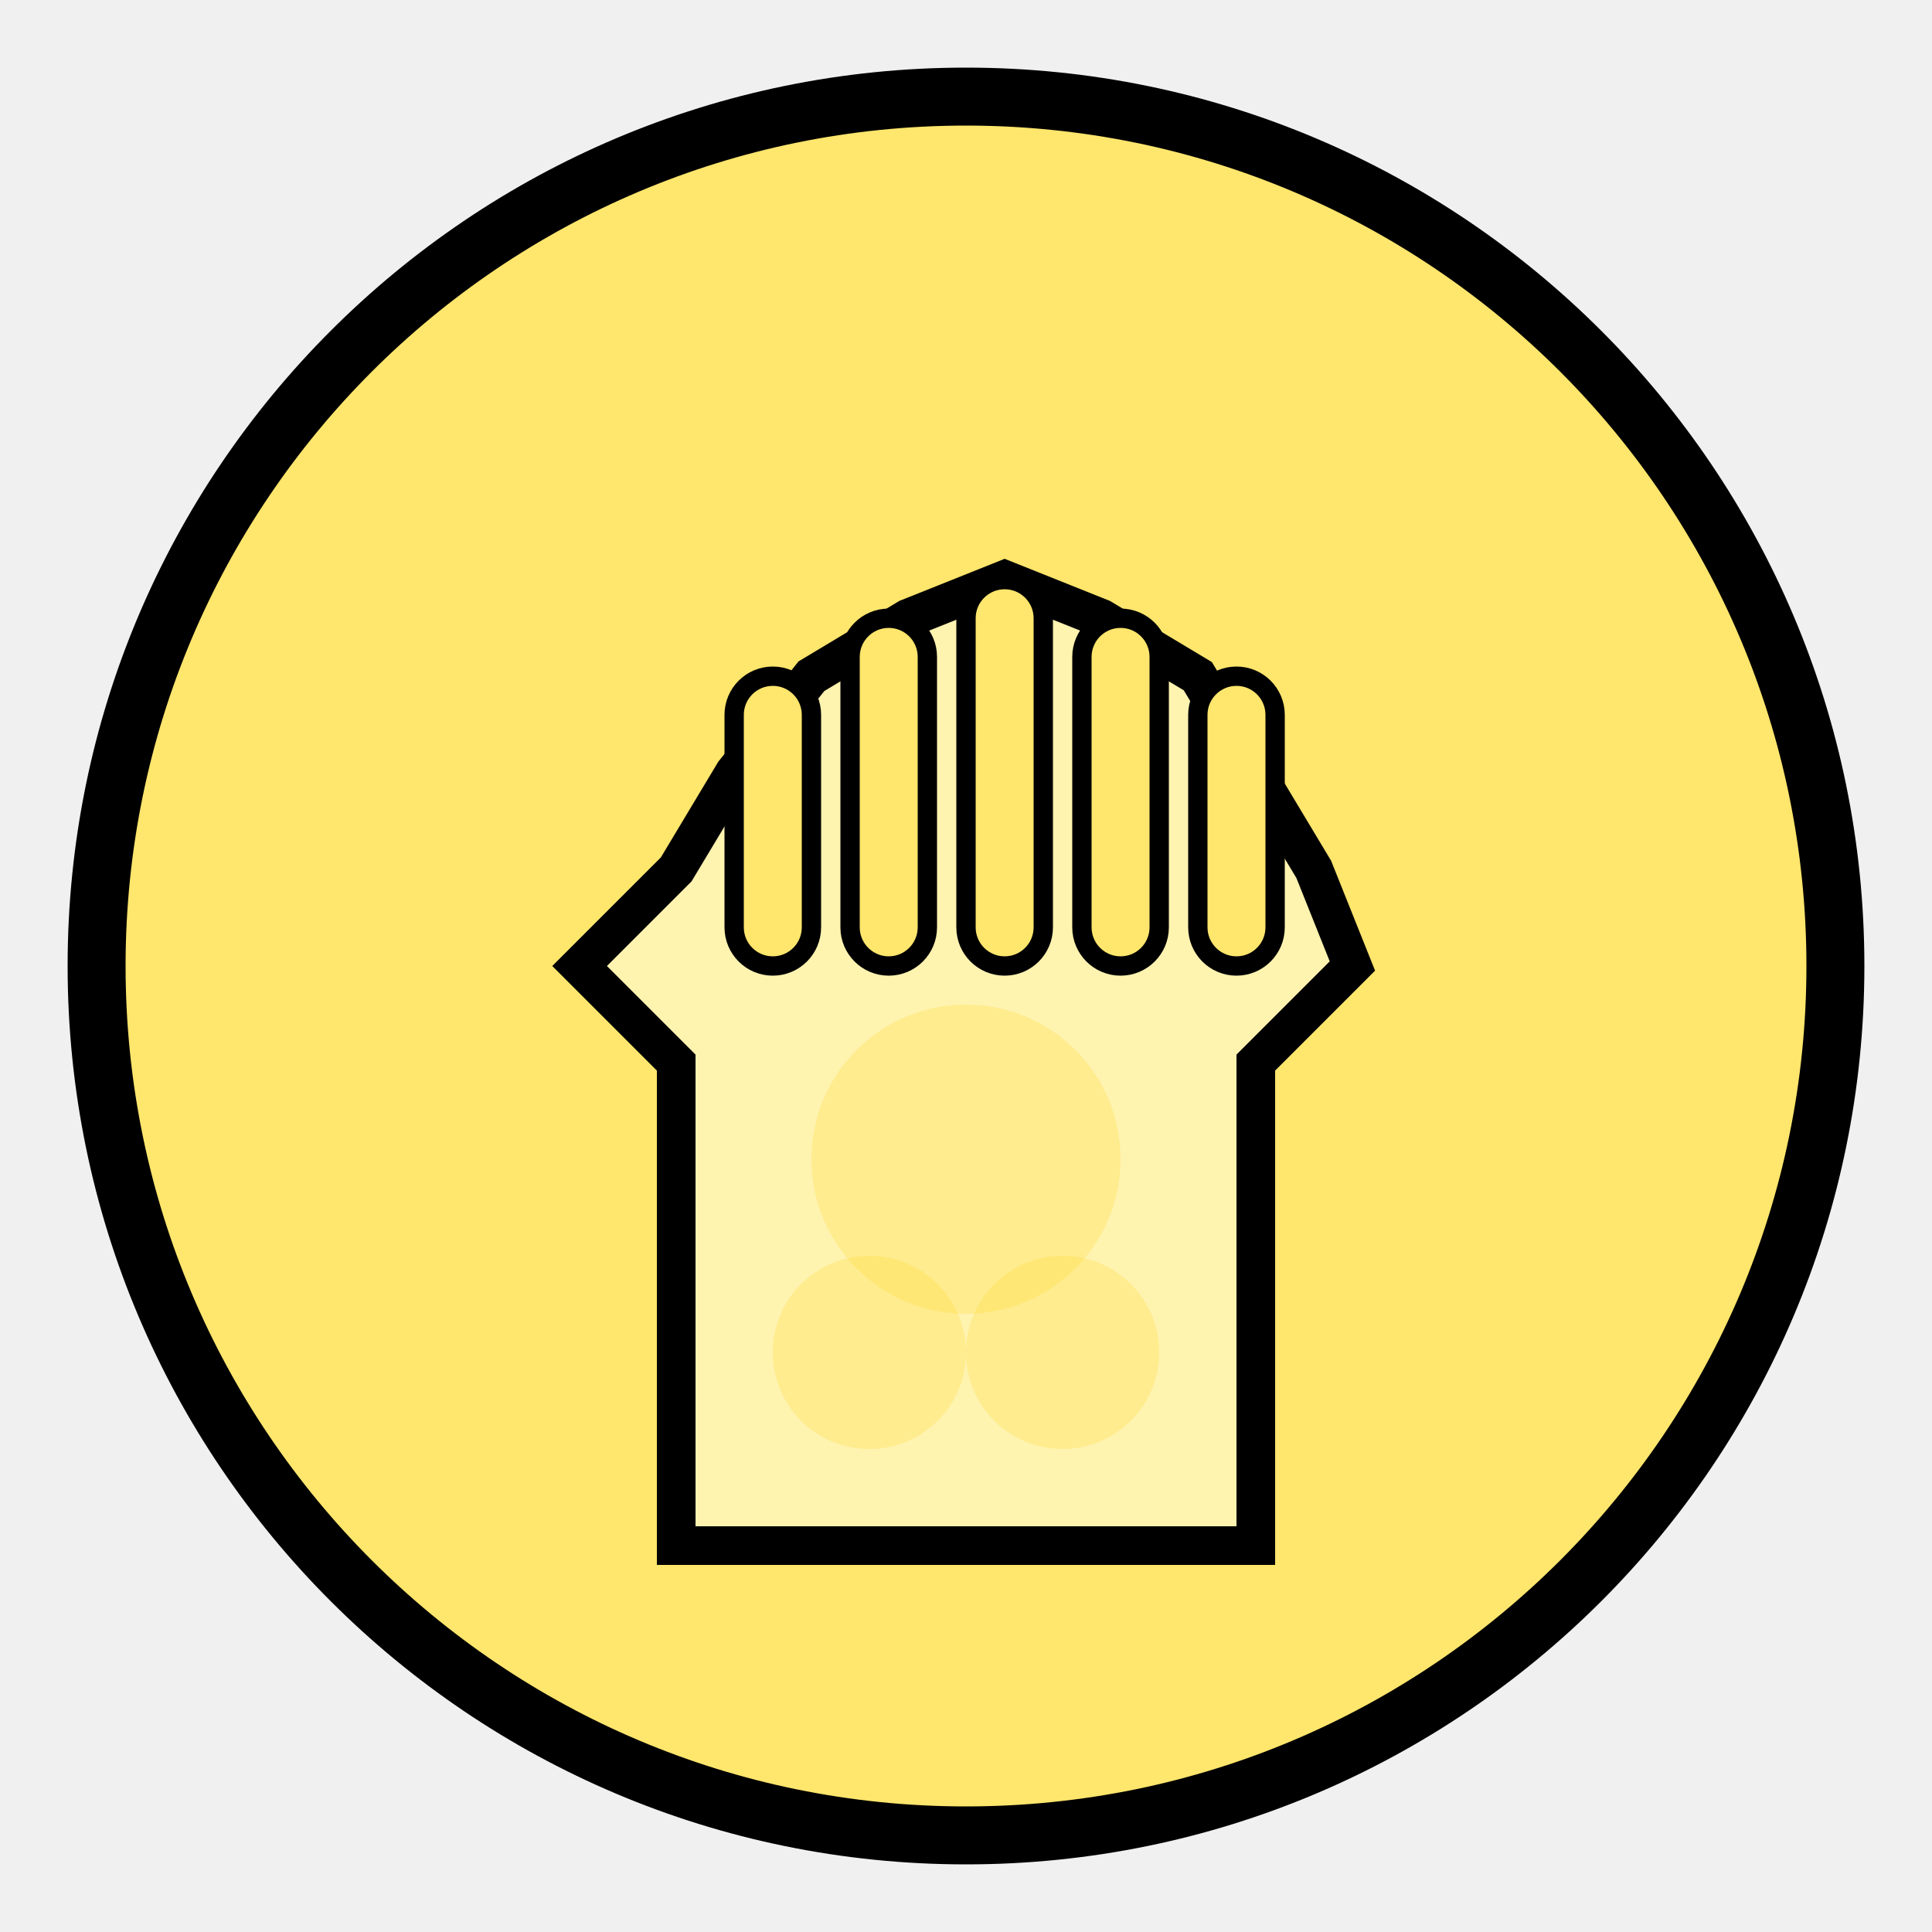
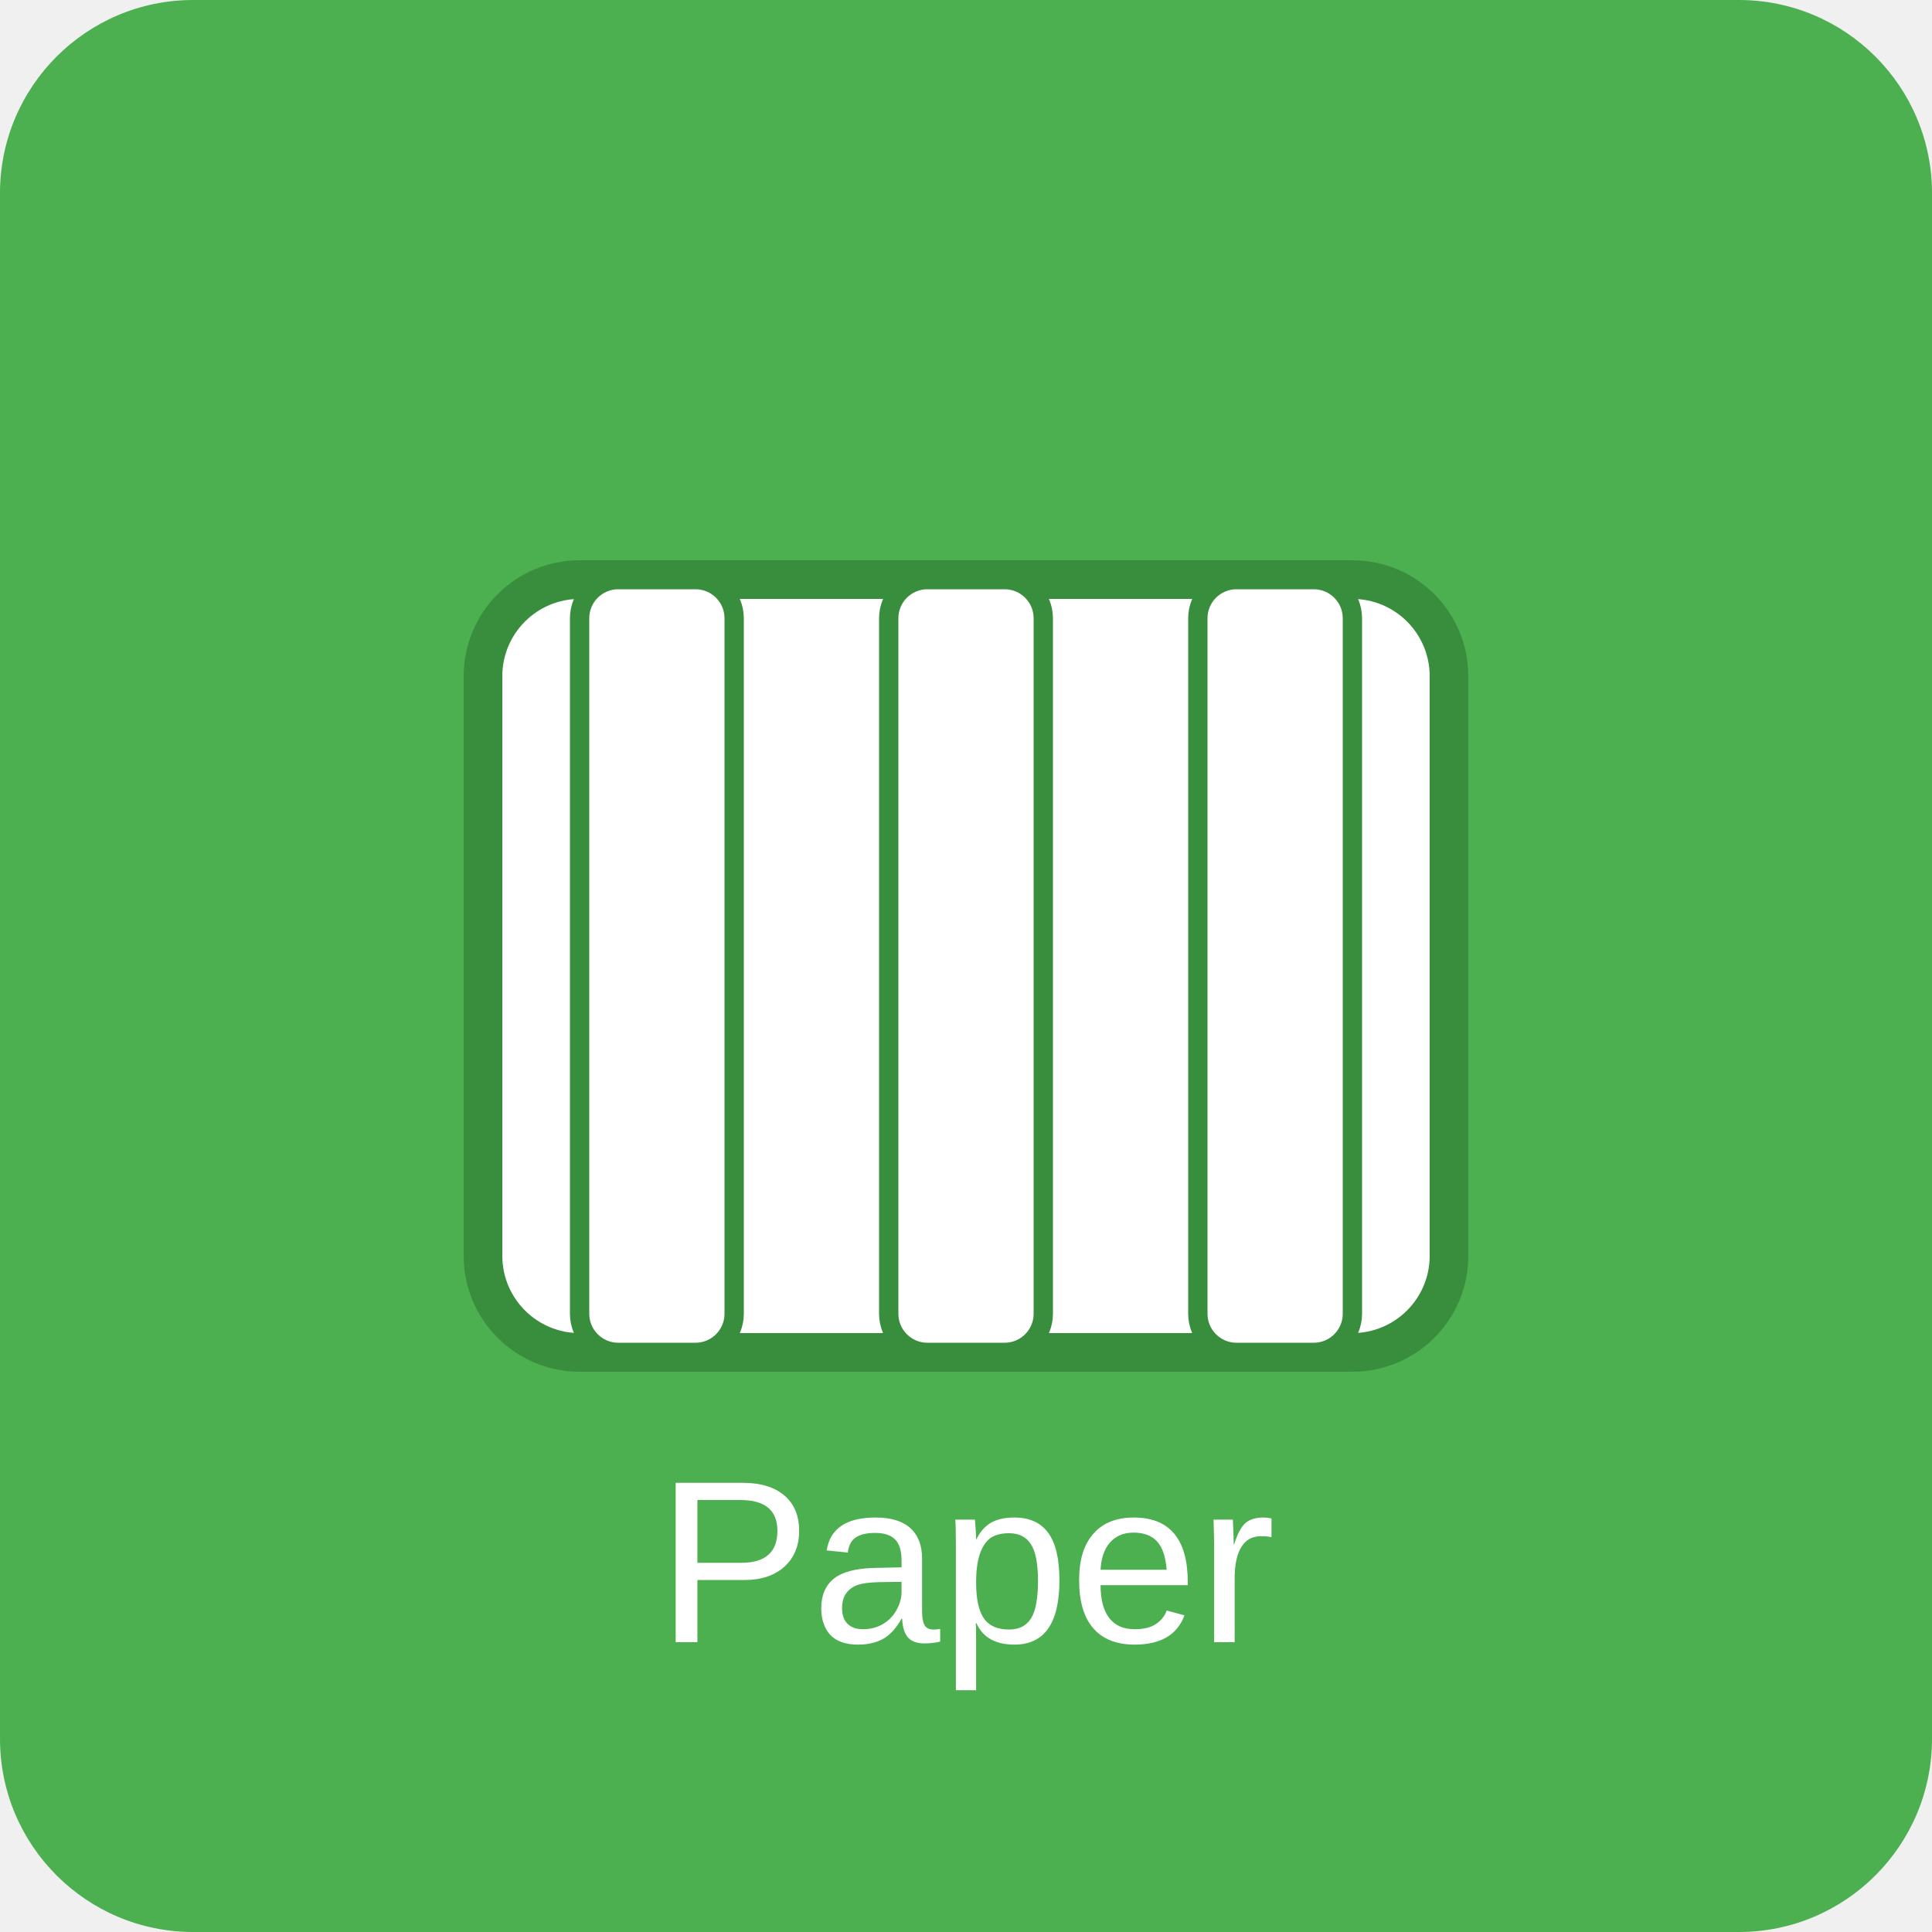
- <svg xmlns="http://www.w3.org/2000/svg" width="100" height="100" viewBox="0 0 100 100" fill="none">
-   <circle cx="50" cy="50" r="45" fill="#FFE66D" stroke="black" stroke-width="3" />
-   <path d="M35 80 L35 55 L30 50 L35 45 L38 40 L42 35 L47 32 L52 30 L57 32 L62 35 L65 40 L68 45 L70 50 L65 55 L65 80 Z" fill="#FFF3B0" stroke="black" stroke-width="2" />
-   <rect x="38" y="35" width="4" height="15" rx="2" fill="#FFE66D" stroke="black" stroke-width="1" />
-   <rect x="44" y="32" width="4" height="18" rx="2" fill="#FFE66D" stroke="black" stroke-width="1" />
-   <rect x="50" y="30" width="4" height="20" rx="2" fill="#FFE66D" stroke="black" stroke-width="1" />
-   <rect x="56" y="32" width="4" height="18" rx="2" fill="#FFE66D" stroke="black" stroke-width="1" />
-   <rect x="62" y="35" width="4" height="15" rx="2" fill="#FFE66D" stroke="black" stroke-width="1" />
-   <circle cx="50" cy="60" r="8" fill="#FFD93D" opacity="0.3" />
-   <circle cx="45" cy="70" r="5" fill="#FFD93D" opacity="0.3" />
-   <circle cx="55" cy="70" r="5" fill="#FFD93D" opacity="0.3" />
+ <svg xmlns="http://www.w3.org/2000/svg" width="100" height="100" viewBox="0 0 100 100">
+   <rect width="100" height="100" fill="#4CAF50" rx="10" ry="10" />
+   <rect x="25" y="30" width="50" height="40" fill="white" stroke="#388E3C" stroke-width="2" rx="5" ry="5" />
+   <rect x="30" y="30" width="8" height="40" fill="white" stroke="#388E3C" stroke-width="1" rx="2" ry="2" />
+   <rect x="46" y="30" width="8" height="40" fill="white" stroke="#388E3C" stroke-width="1" rx="2" ry="2" />
+   <rect x="62" y="30" width="8" height="40" fill="white" stroke="#388E3C" stroke-width="1" rx="2" ry="2" />
+   <text x="50" y="85" font-family="Arial" font-size="12" fill="white" text-anchor="middle">Paper</text>
</svg>
